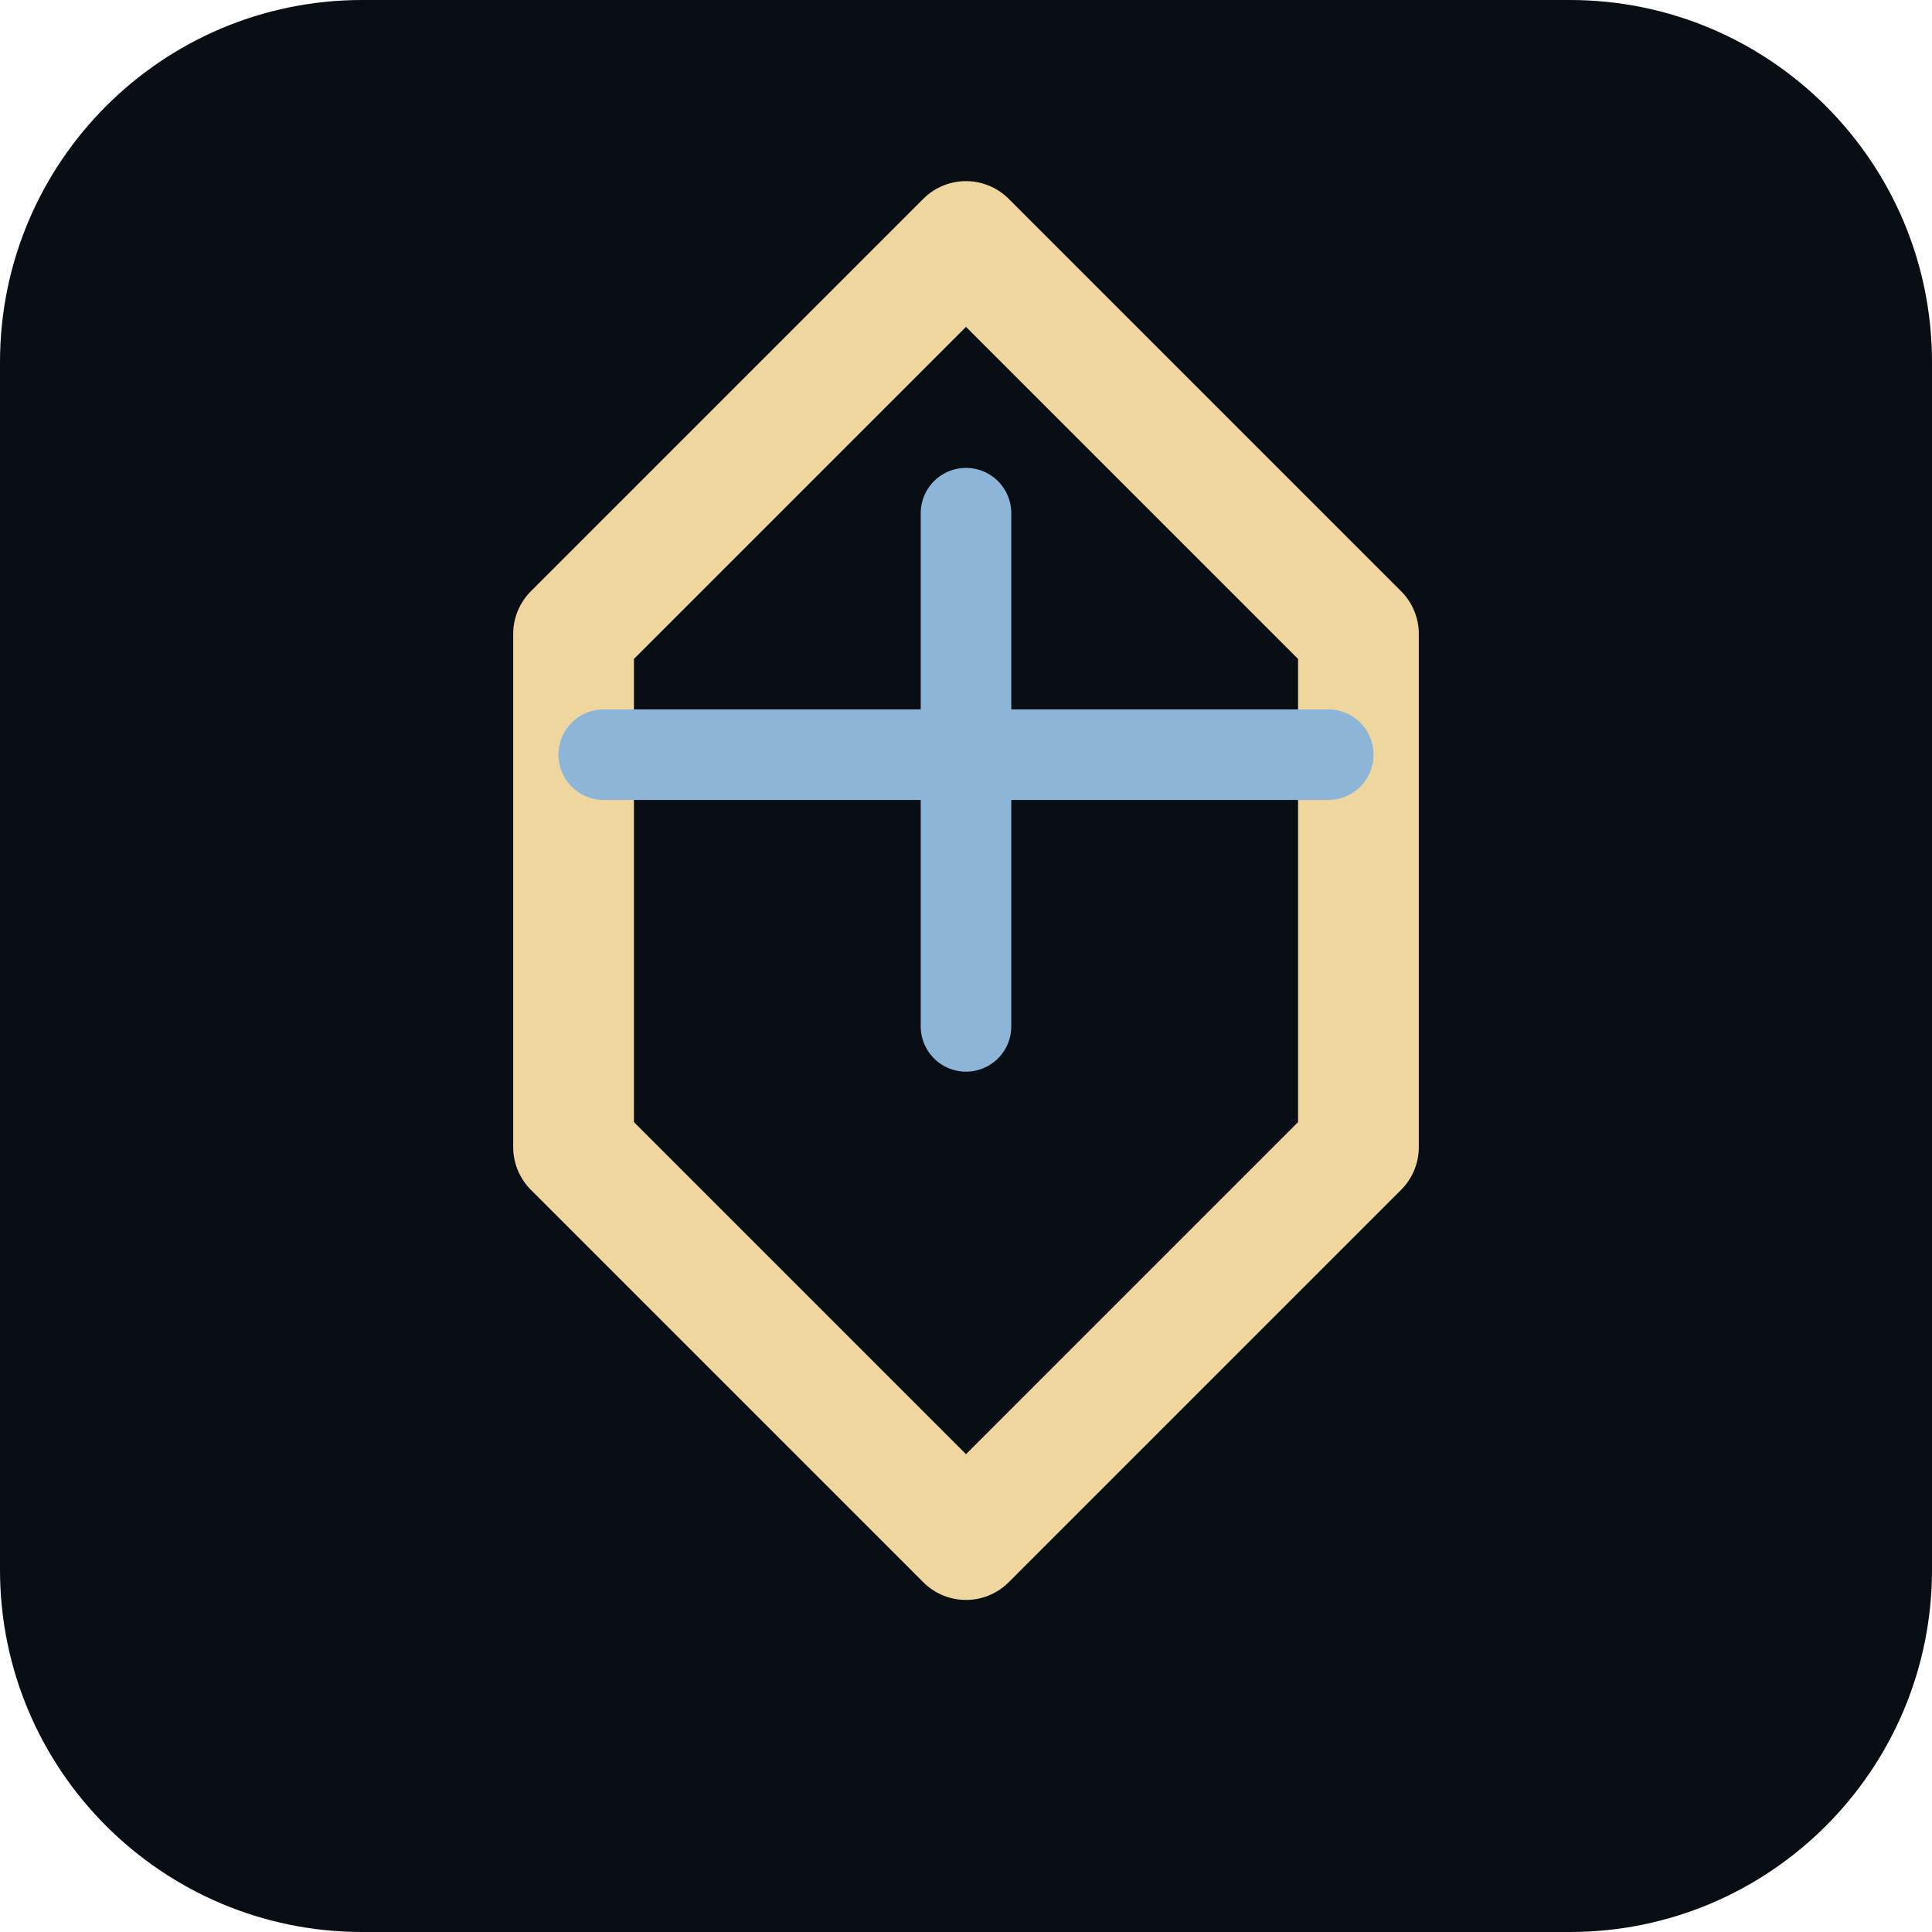
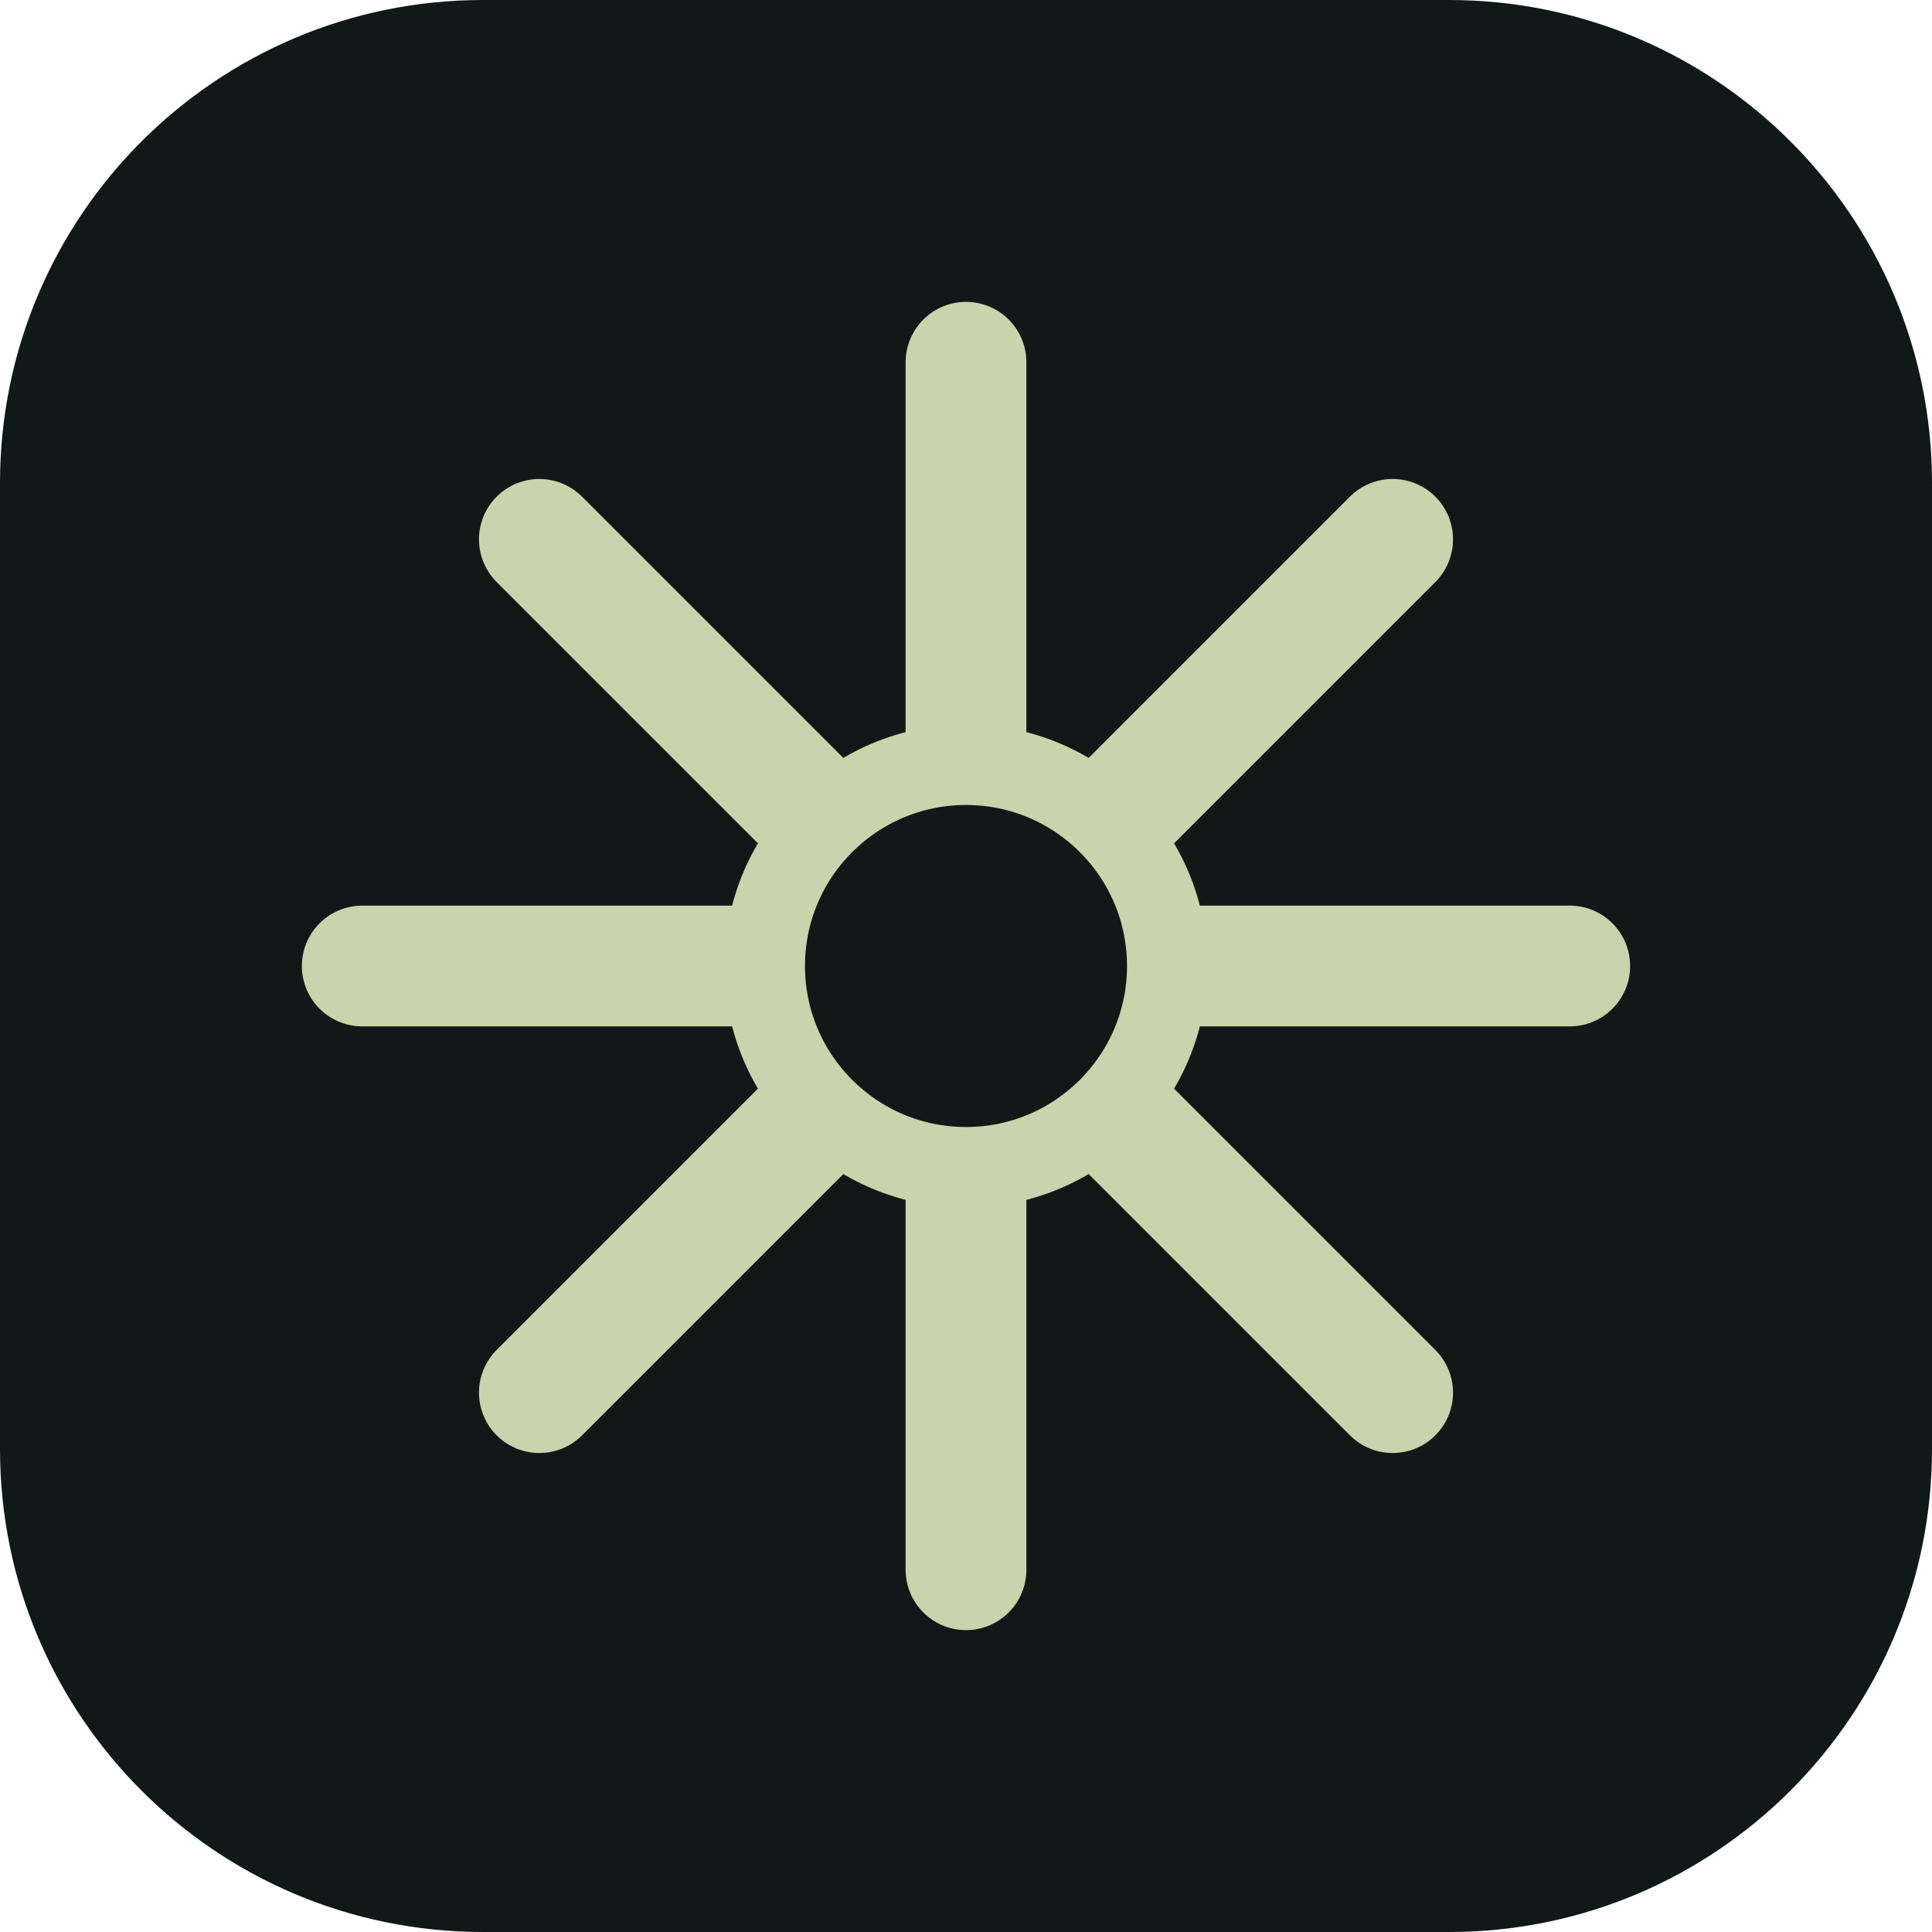
- <svg xmlns="http://www.w3.org/2000/svg" viewBox="0 0 64 64">
-   <rect width="64" height="64" rx="12" fill="#090d14" />
-   <path d="M32 8 45 21v17L32 51 19 38V21L32 8Z" fill="none" stroke="#efd69f" stroke-width="4" stroke-linejoin="round" />
-   <path d="M32 17v17M20 25h24" stroke="#8db5d8" stroke-width="3" stroke-linecap="round" />
+ <svg xmlns="http://www.w3.org/2000/svg" viewBox="0 0 48 48">
+   <rect width="48" height="48" rx="12" fill="#101918" />
+   <g stroke="#c7d5ac" stroke-width="3" stroke-linecap="round">
+     <path d="M24 9v30M9 24h30M13.4 13.4l21.2 21.2M13.4 34.6l21.2-21.2" />
+   </g>
+   <circle cx="24" cy="24" r="5" fill="#101918" stroke="#c7d5ac" stroke-width="2" />
</svg>
